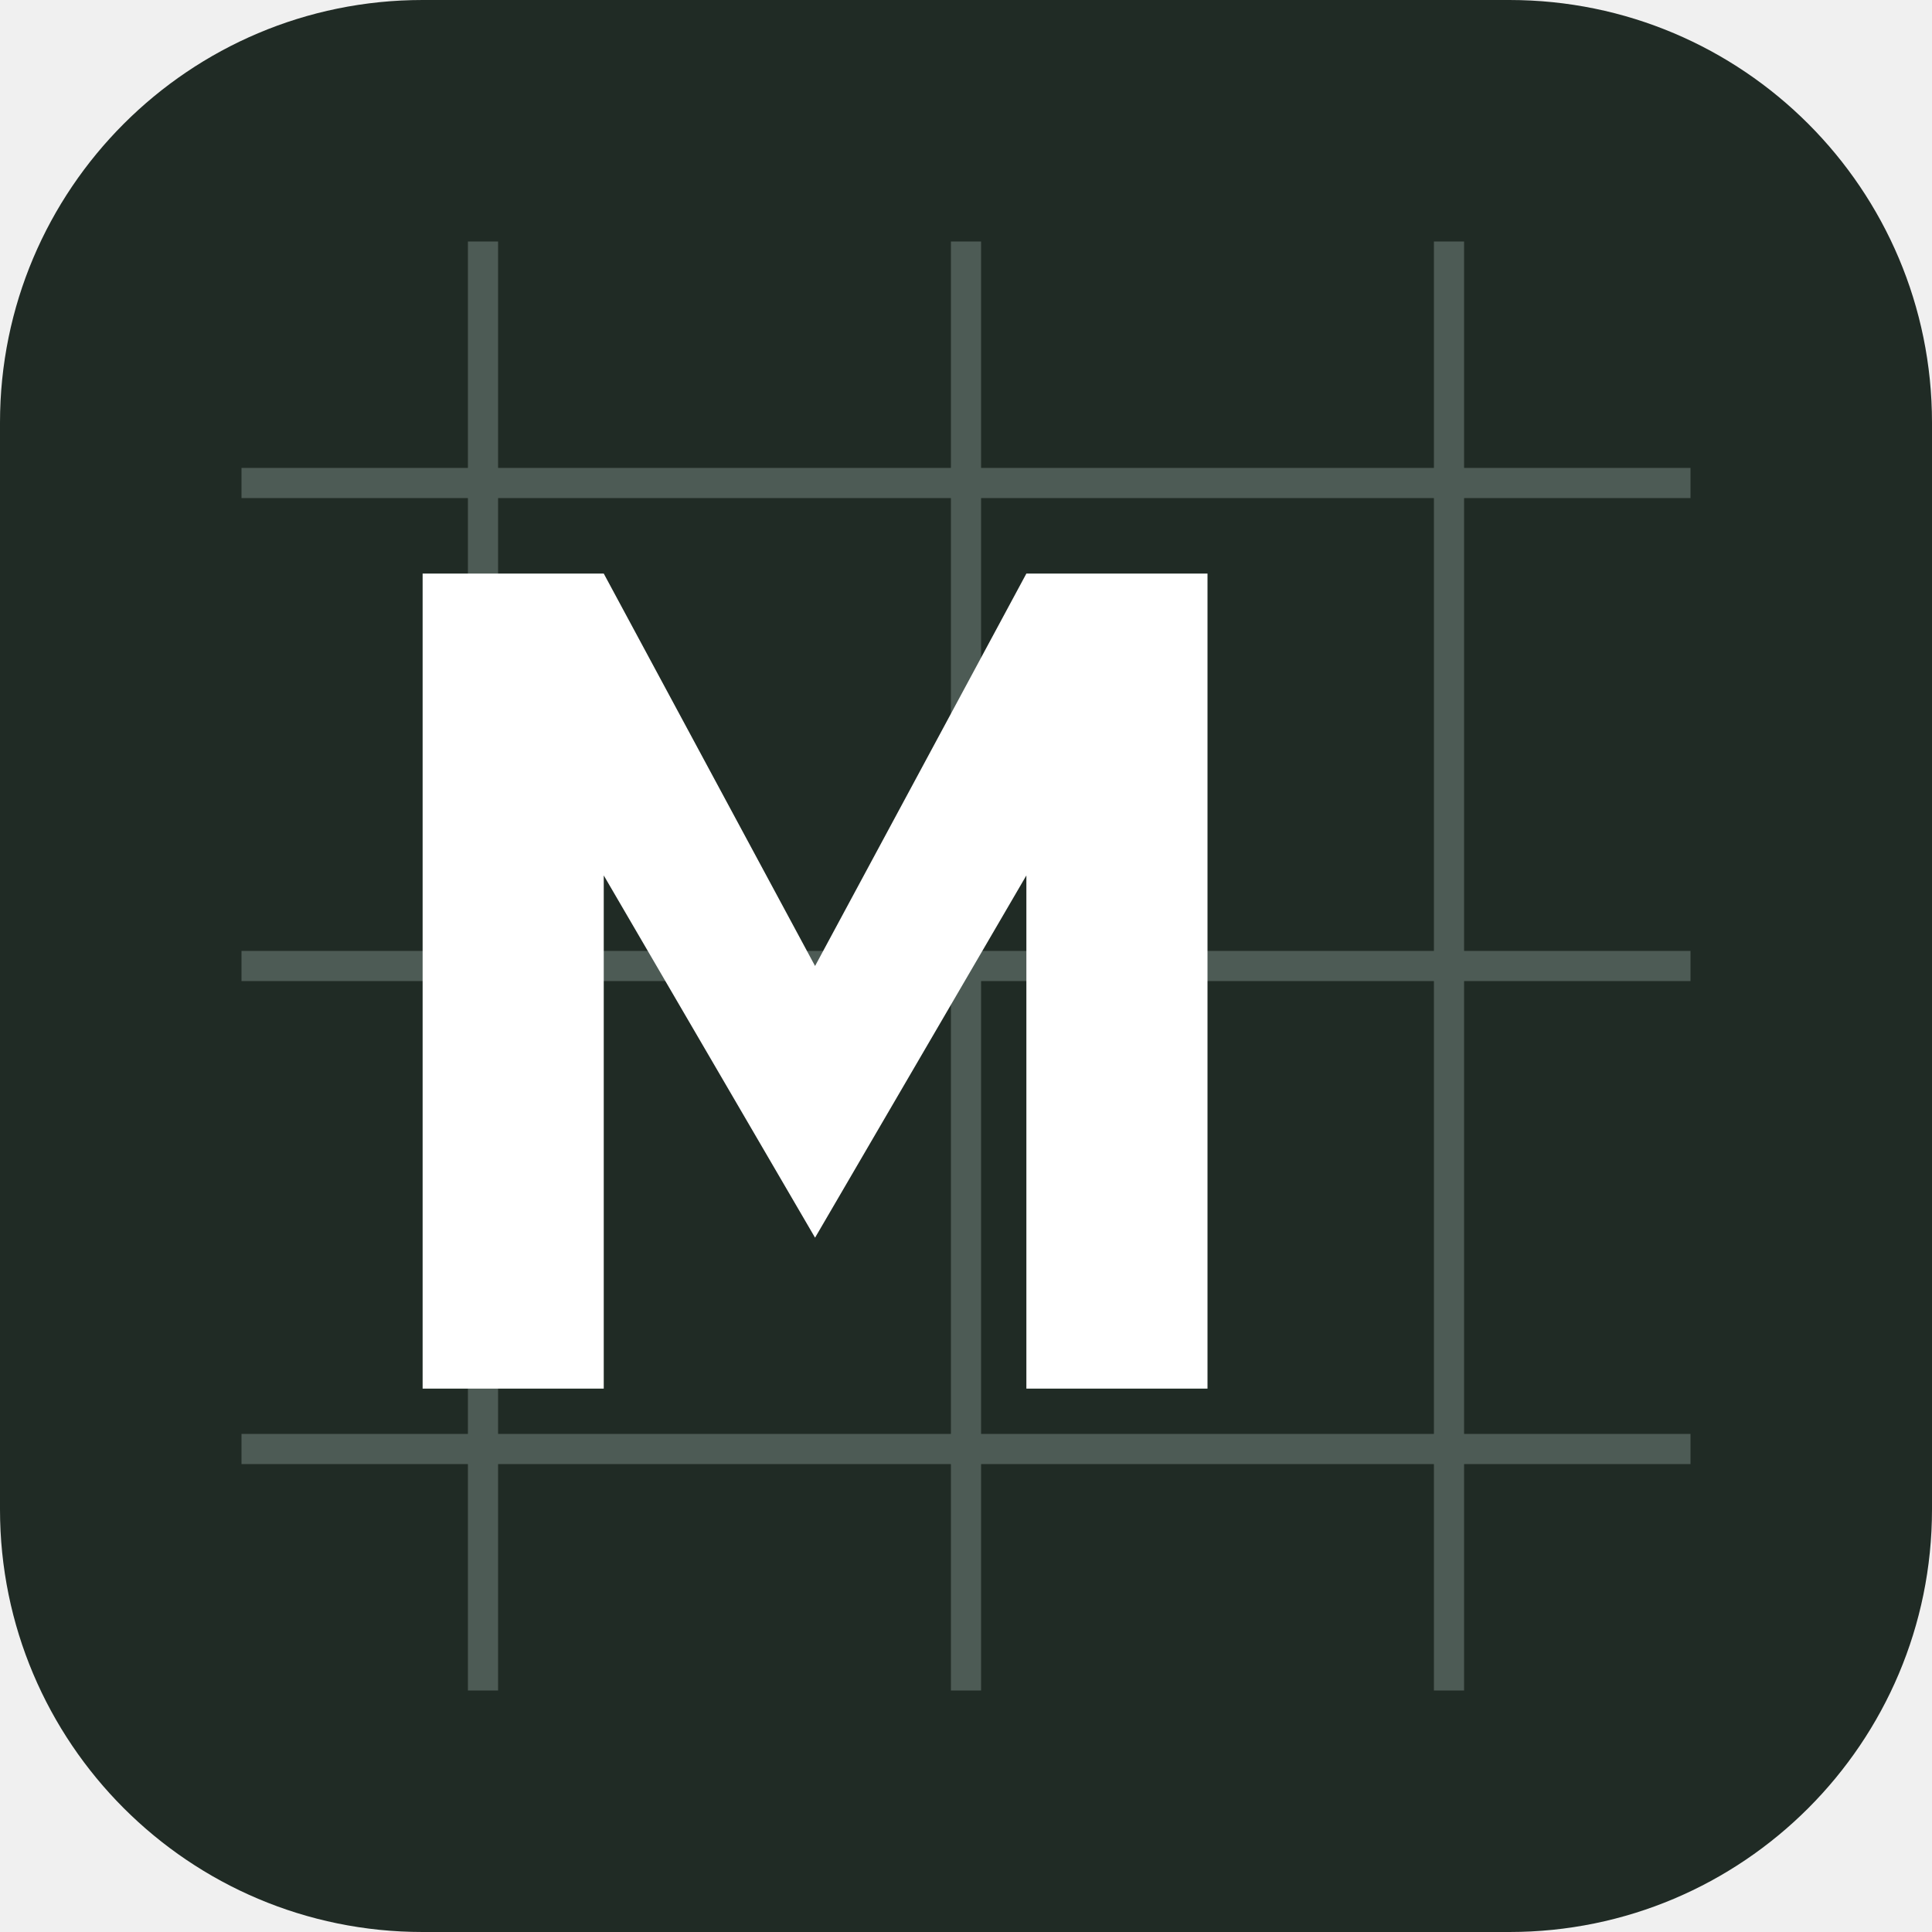
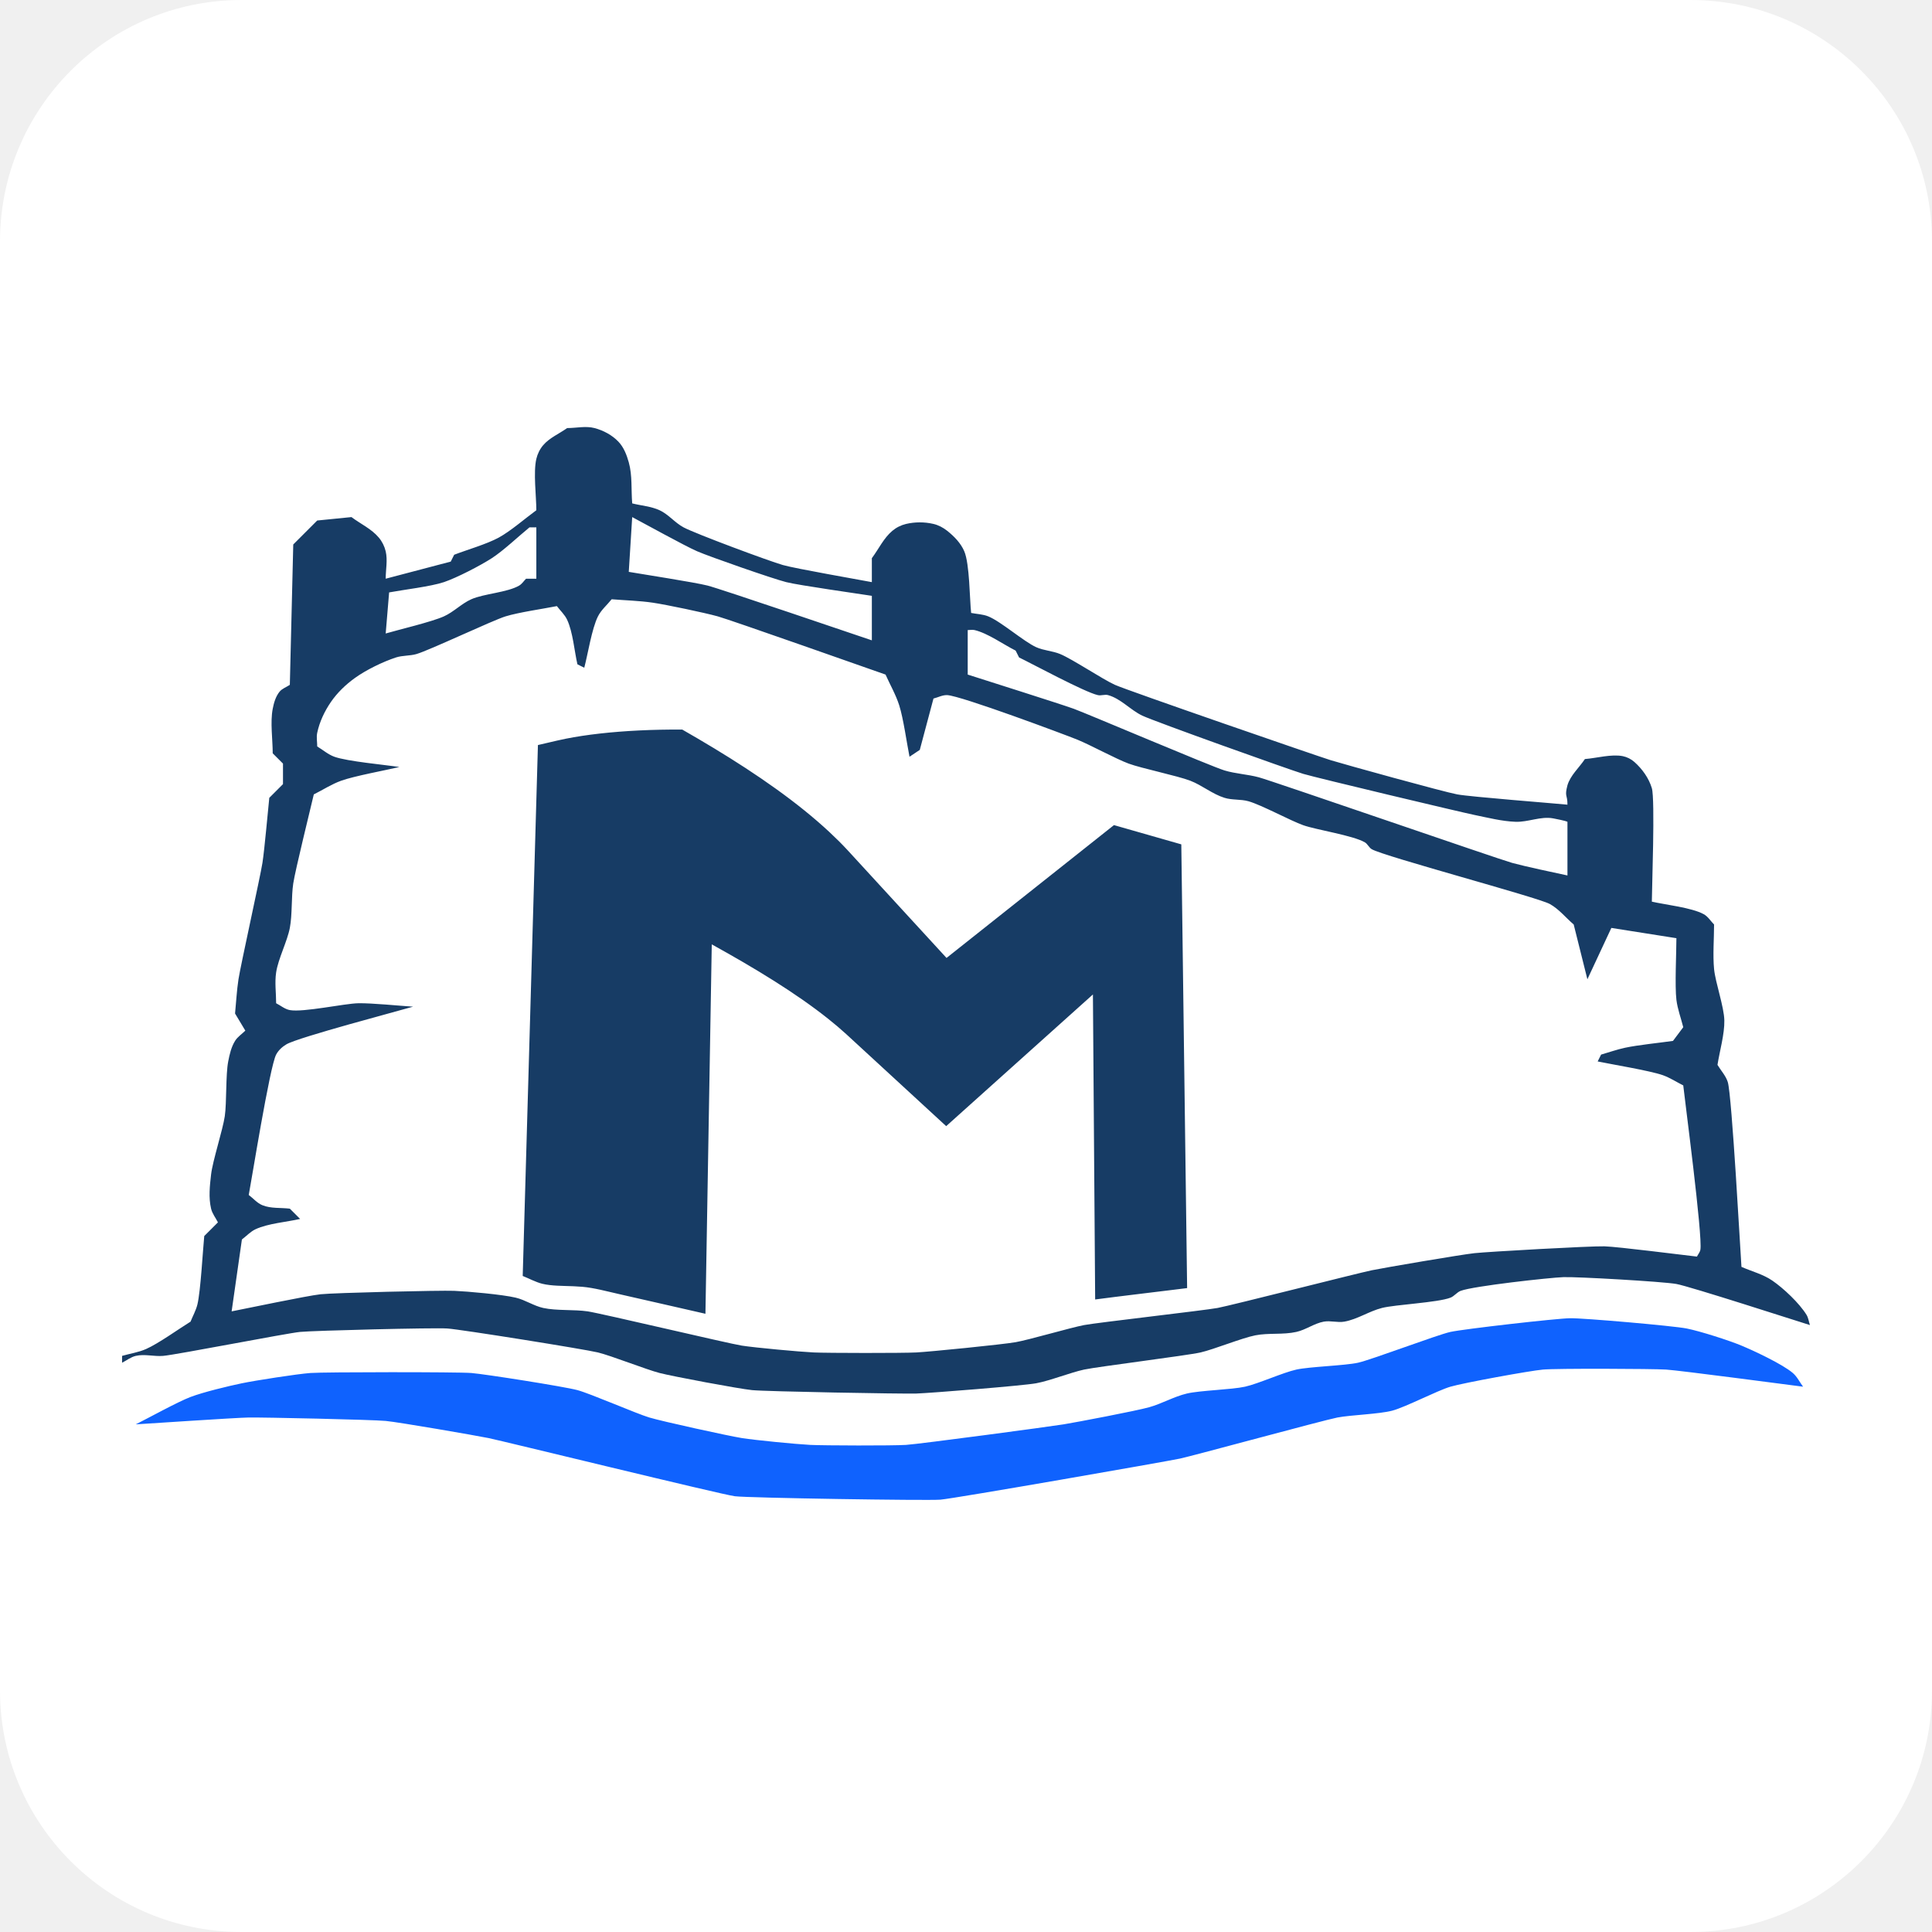
- <svg xmlns="http://www.w3.org/2000/svg" viewBox="0 0 64 64">
-   <rect width="64" height="64" rx="14" fill="#202b25" />
-   <path d="M16 8v48M32 8v48M48 8v48M8 16h48M8 32h48M8 48h48" stroke="#73847b" stroke-width="1" opacity=".55" />
-   <path d="M14 46V19h6l7 13 7-13h6v27h-6V29l-7 12-7-12v17z" fill="#fff" />
+ <svg xmlns="http://www.w3.org/2000/svg" viewBox="0 0 512 512" role="img" aria-labelledby="title">
+   <rect width="512" height="512" rx="64" fill="#fff" />
+   <g transform="translate(26 108) scale(.9073)">
+     <path fill="#173c65" fill-rule="evenodd" d="M137.00,6.00 C139.67,6.00 142.42,5.32 145.00,6.00 C147.60,6.69 150.15,8.05 152.00,10.00 C153.54,11.62 154.40,13.85 155.00,16.00 C156.08,19.85 155.67,24.01 156.00,28.00 C158.67,28.67 161.50,28.85 164.00,30.00 C166.60,31.20 168.47,33.65 171.00,35.00 C174.53,36.89 196.15,44.91 200.00,46.00 C203.85,47.09 222.07,50.24 226.00,51.00 C226.00,48.67 226.00,46.33 226.00,44.00 C228.00,41.33 229.44,38.14 232.00,36.00 C233.14,35.04 234.55,34.34 236.00,34.00 C238.60,33.39 241.40,33.39 244.00,34.00 C245.45,34.34 246.83,35.07 248.00,36.00 C250.04,37.62 251.98,39.60 253.00,42.00 C254.57,45.68 254.56,56.02 255.00,60.00 C256.67,60.33 258.42,60.36 260.00,61.00 C263.71,62.50 270.36,68.35 274.00,70.00 C276.21,71.00 278.76,71.07 281.00,72.00 C284.69,73.54 293.35,79.35 297.00,81.00 C300.65,82.65 356.18,101.82 360.00,103.00 C363.82,104.18 393.07,112.28 397.00,113.00 C400.93,113.72 425.195,115.6 429.175,116 C429.175,112.88 428.274,113.808 429.175,110.325 C430.059,107.392 432.575,105.225 434.275,102.675 C437.666,102.412 441.985,101.171 445.325,101.825 C446.566,102.072 447.773,102.683 448.725,103.525 C451.02,105.556 452.941,108.243 453.825,111.175 C454.811,114.43 453.825,140.925 453.825,144.325 C457.725,145.225 465.50,146.06 469.00,148.00 C470.24,148.69 471.00,150.00 472.00,151.00 C472.00,155.00 471.61,160.02 472.00,164.00 C472.39,167.98 474.91,175.00 475.00,179.00 C475.09,183.00 473.61,188.05 473.00,192.00 C474.00,193.67 475.41,195.15 476.00,197.00 C477.21,200.81 479.70,247.01 480.00,251.00 C483.00,252.33 486.29,253.14 489.00,255.00 C492.30,257.26 496.90,261.60 499.00,265.00 C499.55,265.90 499.67,267.00 500.00,268.00 C496.18,266.82 464.94,256.71 461.00,256.00 C457.06,255.29 432.00,253.86 428.00,254.00 C424.00,254.14 401.74,256.59 398.00,258.00 C396.88,258.42 396.12,259.57 395.00,260.00 C391.27,261.44 378.88,262.01 375.00,263.00 C371.22,263.96 367.84,266.32 364.00,267.00 C362.03,267.35 359.97,266.64 358.00,267.00 C355.20,267.51 352.78,269.38 350.00,270.00 C346.10,270.88 341.93,270.23 338.00,271.00 C334.07,271.77 325.90,275.11 322.00,276.00 C318.10,276.89 291.91,280.16 288.00,281.00 C284.09,281.84 277.93,284.28 274.00,285.00 C270.07,285.72 243.00,287.87 239.00,288.00 C235.00,288.13 194.98,287.41 191.00,287.00 C187.02,286.59 167.87,283.00 164.00,282.00 C160.13,281.00 149.89,276.95 146.00,276.00 C142.11,275.05 105.99,269.27 102.00,269.00 C98.01,268.73 62.98,269.61 59.00,270.00 C55.02,270.39 22.99,276.65 19.00,277.00 C16.34,277.23 13.60,276.39 11.00,277.00 C9.55,277.34 8.33,278.33 7.00,279.00 C7.00,278.33 7.00,277.67 7.00,277.00 C9.33,276.33 11.78,275.98 14.00,275.00 C17.66,273.39 23.59,269.10 27.00,267.00 C27.67,265.33 28.57,263.74 29.00,262.00 C29.95,258.11 30.60,245.98 31.00,242.00 C32.33,240.67 33.67,239.33 35.00,238.00 C34.33,236.67 33.34,235.45 33.00,234.00 C32.23,230.76 32.62,227.31 33.00,224.00 C33.46,220.03 36.42,210.96 37.00,207.00 C37.58,203.04 37.24,194.93 38.00,191.00 C38.40,188.93 38.89,186.79 40.00,185.00 C40.74,183.80 42.00,183.00 43.00,182.00 C42.00,180.33 41.00,178.67 40.00,177.00 C40.33,173.67 40.49,170.31 41.00,167.00 C41.60,163.05 47.39,136.95 48.00,133.00 C48.61,129.05 49.58,117.98 50.00,114.00 C51.33,112.67 52.67,111.33 54.00,110.00 C54.00,108.00 54.00,106.00 54.00,104.00 C53.00,103.00 52.00,102.00 51.00,101.00 C51.00,97.00 50.24,91.93 51.00,88.00 C51.34,86.24 51.87,84.39 53.00,83.00 C53.76,82.07 55.00,81.67 56.00,81.00 C56.10,77.00 56.90,44.00 57.00,40.00 C59.33,37.67 61.67,35.33 64.00,33.00 C67.33,32.67 70.67,32.33 74.00,32.00 C76.67,34.00 79.86,35.44 82.00,38.00 C82.96,39.14 83.66,40.55 84.00,42.00 C84.61,44.60 84.00,47.33 84.00,50.00 C87.87,48.98 99.13,46.02 103.00,45.00 C103.33,44.33 103.67,43.67 104.00,43.00 C107.73,41.56 113.49,39.91 117.00,38.00 C120.51,36.09 124.77,32.35 128.00,30.00 C128.00,26.00 127.08,18.89 128.00,15.00 C128.34,13.55 129.03,12.13 130.00,11.00 C131.86,8.82 134.67,7.67 137.00,6.00 Z M155.00,48.00 C158.94,48.69 174.12,51.02 178.00,52.00 C181.88,52.98 222.21,66.74 226.00,68.00 C226.00,64.00 226.00,59.00 226.00,55.00 C222.05,54.37 204.88,51.97 201.00,51.00 C197.12,50.03 178.67,43.59 175.00,42.00 C171.33,40.41 159.54,33.86 156.00,32.00 C155.75,35.99 155.25,44.01 155.00,48.00 Z M125.00,50.00 C126.00,50.00 127.00,50.00 128.00,50.00 C128.00,46.00 128.00,39.00 128.00,35.00 C127.33,35.00 126.67,35.00 126.00,35.00 C122.90,37.53 118.36,41.83 115.00,44.00 C111.64,46.17 104.79,49.72 101.00,51.00 C97.21,52.28 88.93,53.26 85.00,54.00 C84.67,57.99 84.33,62.01 84.00,66.00 C87.84,64.87 97.35,62.64 101.00,61.00 C103.87,59.71 106.13,57.28 109.00,56.00 C112.65,54.37 119.55,54.03 123.00,52.00 C123.81,51.52 124.33,50.67 125.00,50.00 Z M254.00,78.00 C257.81,79.23 281.24,86.63 285.00,88.00 C288.76,89.37 325.17,104.85 329.00,106.00 C332.25,106.98 335.72,107.12 339.00,108.00 C342.86,109.03 409.14,131.94 413.00,133.00 C416.86,134.06 425.265,135.835 429.175,136.675 C429.175,133.275 429.175,125 429.175,121 C428.505,120.67 425.73,120.14 425.00,120.00 C421.38,119.32 417.68,121.14 414.00,121.00 C410.00,120.85 405.92,119.80 402.00,119.00 C398.08,118.20 355.83,108.15 352.00,107.00 C348.17,105.85 308.61,91.72 305.00,90.00 C301.49,88.33 298.75,85.04 295.00,84.00 C294.04,83.73 292.98,84.22 292.00,84.00 C288.10,83.12 272.61,74.73 269.00,73.00 C268.67,72.33 268.33,71.67 268.00,71.00 C264.42,69.21 259.89,65.92 256.00,65.00 C255.35,64.85 254.67,65.00 254.00,65.00 C254.00,69.00 254.00,74.00 254.00,78.00 Z M64.00,99.00 C65.67,100.00 67.17,101.34 69.00,102.00 C72.76,103.37 84.05,104.38 88.00,105.00 C84.11,105.92 74.76,107.64 71.00,109.00 C68.20,110.01 65.67,111.67 63.00,113.00 C62.10,116.90 57.60,135.05 57.00,139.00 C56.40,142.95 56.75,148.07 56.00,152.00 C55.25,155.93 52.59,161.04 52.00,165.00 C51.55,167.97 52.00,171.00 52.00,174.00 C53.33,174.67 54.53,175.73 56.00,176.00 C59.93,176.72 72.00,174.07 76.00,174.00 C80.00,173.93 88.01,174.75 92.00,175.00 C88.17,176.14 58.44,183.95 55.00,186.00 C53.78,186.72 52.66,187.75 52.00,189.00 C50.12,192.53 44.77,226.07 44.00,230.00 C45.33,231.00 46.45,232.38 48.00,233.00 C50.49,234.01 53.33,233.67 56.00,234.00 C57.00,235.00 58.00,236.00 59.00,237.00 C55.10,237.90 49.63,238.31 46.00,240.00 C44.49,240.70 43.33,242.00 42.00,243.00 C41.43,246.96 39.57,260.04 39.00,264.00 C42.93,263.24 61.02,259.43 65.00,259.00 C68.98,258.57 100.00,257.83 104.00,258.00 C108.00,258.17 118.11,259.07 122.00,260.00 C124.77,260.66 127.22,262.38 130.00,263.00 C133.91,263.86 139.04,263.41 143.00,264.00 C146.96,264.59 184.05,273.38 188.00,274.00 C191.95,274.62 205.00,275.81 209.00,276.00 C213.00,276.19 235.01,276.21 239.00,276.00 C242.99,275.79 264.06,273.69 268.00,273.00 C271.94,272.31 284.07,268.74 288.00,268.00 C291.93,267.26 323.07,263.73 327.00,263.00 C330.93,262.27 368.08,252.80 372.00,252.00 C375.92,251.20 398.02,247.43 402.00,247.00 C405.98,246.57 436.00,244.88 440.00,245.00 C444.00,245.12 463.02,247.56 467.00,248.00 C467.33,247.33 467.87,246.73 468.00,246.00 C468.72,242.06 463.41,201.98 463.00,198.00 C461.00,197.00 459.11,195.74 457.00,195.00 C453.22,193.68 441.91,191.82 438.00,191.00 C438.33,190.33 438.67,189.67 439.00,189.00 C441.33,188.33 443.63,187.51 446.00,187.00 C449.91,186.17 456.04,185.57 460.00,185.00 C461.00,183.67 462.00,182.33 463.00,181.00 C462.33,178.33 461.34,175.73 461.00,173.00 C460.51,169.03 461.00,159.00 461.00,155.00 C457.05,154.38 445.95,152.62 442.00,152.00 C440.31,155.62 436.69,163.38 435.00,167.00 C434.03,163.12 431.97,154.88 431.00,151.00 C428.67,149.00 426.69,146.48 424.00,145.00 C420.50,143.07 375.43,131.06 372.00,129.00 C371.19,128.51 370.81,127.48 370.00,127.00 C366.55,124.98 355.77,123.34 352.00,122.00 C348.23,120.66 339.85,116.09 336.00,115.00 C333.73,114.36 331.25,114.70 329.00,114.00 C325.44,112.89 322.48,110.34 319.00,109.00 C315.27,107.56 304.75,105.39 301.00,104.00 C297.25,102.61 289.71,98.50 286.00,97.00 C282.29,95.50 252.00,84.17 248.00,84.00 C246.63,83.94 245.33,84.67 244.00,85.00 C242.97,88.86 241.03,96.14 240.00,100.00 C239.00,100.67 238.00,101.33 237.00,102.00 C236.22,98.08 235.21,90.81 234.00,87.00 C233.01,83.87 231.33,81.00 230.00,78.00 C226.22,76.69 184.85,62.07 181.00,61.00 C177.15,59.93 165.96,57.58 162.00,57.00 C158.04,56.42 153.99,56.33 150.00,56.00 C148.67,57.67 146.96,59.09 146.00,61.00 C144.20,64.57 143.03,72.14 142.00,76.00 C141.33,75.67 140.67,75.33 140.00,75.00 C139.10,71.10 138.69,65.63 137.00,62.00 C136.30,60.49 135.00,59.33 134.00,58.00 C130.08,58.78 122.82,59.82 119.00,61.00 C115.18,62.18 96.84,70.88 93.00,72.00 C91.05,72.57 88.93,72.37 87.00,73.00 C83.20,74.24 78.24,76.66 75.00,79.00 C72.32,80.93 69.87,83.28 68.00,86.00 C66.14,88.71 64.68,91.79 64.00,95.00 C63.72,96.30 64.00,97.67 64.00,99.00 Z M128.465,98.585 C130.313,98.155 132.165,97.724 134.060,97.283 C134.879,97.092 135.742,96.906 136.634,96.729 C139.588,96.141 142.906,95.636 146.505,95.230 C150.105,94.824 153.986,94.517 158.043,94.320 C162.100,94.124 166.333,94.037 170.621,94.064 C173.706,95.829 176.824,97.655 179.927,99.535 C183.030,101.415 186.118,103.347 189.145,105.324 C192.171,107.300 195.136,109.320 197.996,111.373 C200.857,113.426 203.612,115.512 206.225,117.620 C208.839,119.728 211.310,121.857 213.607,123.997 C215.509,125.768 217.303,127.549 218.943,129.327 C219.285,129.697 219.621,130.065 219.959,130.433 C221.920,132.569 223.860,134.681 225.778,136.770 C227.696,138.859 229.593,140.925 231.469,142.968 C233.345,145.011 235.200,147.032 237.035,149.030 C238.871,151.029 240.686,153.006 242.482,154.962 C244.278,156.918 246.054,158.853 247.812,160.767 C249.494,159.433 251.155,158.115 252.797,156.813 C254.438,155.511 256.059,154.224 257.662,152.953 C259.264,151.682 260.847,150.426 262.412,149.185 C263.977,147.943 265.523,146.717 267.051,145.504 C268.579,144.292 270.090,143.094 271.583,141.909 C273.076,140.724 274.552,139.554 276.011,138.396 C277.471,137.238 278.913,136.094 280.340,134.962 C281.767,133.830 283.177,132.711 284.572,131.605 C285.967,130.498 287.346,129.404 288.710,128.322 C290.075,127.239 291.424,126.169 292.758,125.110 C294.093,124.051 295.413,123.004 296.719,121.968 C298.442,122.461 300.144,122.947 301.824,123.428 C303.504,123.908 305.162,124.383 306.800,124.851 C308.438,125.319 310.056,125.782 311.653,126.239 C313.251,126.696 314.829,127.147 316.387,127.592 C316.415,129.693 316.442,131.796 316.470,133.902 C316.498,136.008 316.525,138.118 316.553,140.230 C316.581,142.342 316.609,144.457 316.636,146.575 C316.664,148.693 316.692,150.814 316.720,152.938 C316.748,155.061 316.775,157.188 316.803,159.318 C316.831,161.448 316.859,163.581 316.887,165.717 C316.915,167.853 316.943,169.992 316.971,172.134 C317.000,174.276 317.028,176.420 317.056,178.568 C317.084,180.716 317.112,182.867 317.140,185.021 C317.169,187.175 317.197,189.333 317.225,191.493 C317.254,193.653 317.282,195.816 317.310,197.982 C317.339,200.148 317.367,202.318 317.396,204.490 C317.424,206.663 317.453,208.838 317.481,211.017 C317.509,213.123 317.534,215.022 317.564,217.345 C317.565,217.424 317.567,217.518 317.568,217.605 C317.602,220.226 317.637,222.850 317.671,225.479 C317.705,228.107 317.740,230.739 317.775,233.375 C317.809,236.011 317.844,238.651 317.878,241.294 C317.913,243.937 317.948,246.585 317.983,249.235 C318.017,251.886 318.052,254.541 318.087,257.200 C316.415,257.408 314.721,257.616 313.004,257.826 C311.287,258.036 309.547,258.247 307.782,258.462 C306.018,258.676 304.229,258.894 302.416,259.116 C300.602,259.337 298.764,259.563 296.899,259.796 C295.034,260.029 293.143,260.266 291.225,260.524 C291.204,257.688 291.183,254.856 291.163,252.028 C291.142,249.201 291.121,246.377 291.101,243.558 C291.080,240.738 291.059,237.923 291.039,235.112 C291.018,232.300 290.997,229.493 290.977,226.690 C290.956,223.887 290.936,221.088 290.915,218.293 C290.910,217.525 290.904,216.680 290.899,215.990 C290.885,214.169 290.875,212.757 290.863,211.143 C290.847,208.918 290.830,206.696 290.814,204.477 C290.798,202.258 290.782,200.042 290.765,197.830 C290.749,195.617 290.733,193.408 290.717,191.202 C290.701,188.996 290.685,186.793 290.668,184.593 C290.652,182.393 290.636,180.197 290.620,178.003 C290.604,175.810 290.588,173.620 290.572,171.433 C289.150,172.709 287.711,174.000 286.255,175.307 C284.799,176.614 283.326,177.935 281.836,179.273 C280.345,180.611 278.837,181.964 277.311,183.334 C275.785,184.704 274.240,186.090 272.676,187.493 C271.113,188.897 269.530,190.317 267.928,191.755 C266.326,193.192 264.704,194.648 263.062,196.122 C261.420,197.595 259.758,199.088 258.074,200.599 C256.390,202.110 254.686,203.640 252.959,205.189 C251.232,206.739 249.483,208.309 247.712,209.898 C245.940,208.267 244.149,206.619 242.338,204.952 C240.527,203.285 238.696,201.599 236.845,199.895 C234.994,198.191 233.122,196.468 231.230,194.726 C229.337,192.983 227.423,191.221 225.487,189.439 C223.551,187.657 221.593,185.854 219.612,184.031 C219.239,183.687 218.867,183.343 218.490,182.998 C216.865,181.511 215.092,180.016 213.213,178.520 C210.899,176.678 208.409,174.833 205.775,172.993 C203.141,171.153 200.363,169.319 197.478,167.498 C194.593,165.677 191.602,163.869 188.547,162.083 C185.493,160.298 182.375,158.534 179.240,156.800 C179.195,159.469 179.149,162.143 179.103,164.821 C179.057,167.500 179.011,170.183 178.965,172.872 C178.919,175.560 178.873,178.253 178.827,180.950 C178.781,183.648 178.734,186.350 178.688,189.058 C178.642,191.765 178.595,194.477 178.549,197.194 C178.502,199.911 178.456,202.632 178.409,205.359 C178.375,207.336 178.345,209.095 178.307,211.299 C178.293,212.134 178.276,213.136 178.260,214.056 C178.203,217.402 178.145,220.754 178.088,224.113 C178.030,227.471 177.973,230.835 177.915,234.205 C177.857,237.576 177.799,240.952 177.741,244.335 C177.683,247.717 177.625,251.105 177.567,254.500 C177.509,257.895 177.451,261.295 177.392,264.702 C173.164,263.744 168.905,262.767 164.724,261.810 C160.544,260.854 156.443,259.915 152.526,259.034 C148.609,258.153 144.883,257.115 141.414,256.819 C137.945,256.522 134.741,256.658 131.896,256.314 C131.142,256.223 130.408,256.107 129.710,255.931 C127.774,255.443 125.898,254.402 124.021,253.657 C124.101,250.878 124.180,248.105 124.260,245.336 C124.339,242.567 124.418,239.803 124.497,237.044 C124.576,234.286 124.655,231.532 124.734,228.783 C124.813,226.034 124.891,223.291 124.970,220.552 C125.048,217.813 125.127,215.079 125.205,212.350 C125.208,212.260 125.210,212.170 125.213,212.079 C125.289,209.418 125.366,206.714 125.443,204.038 C125.522,201.270 125.602,198.508 125.681,195.751 C125.760,192.993 125.839,190.241 125.917,187.493 C125.996,184.746 126.075,182.003 126.153,179.265 C126.232,176.528 126.310,173.795 126.388,171.067 C126.466,168.339 126.544,165.616 126.622,162.898 C126.700,160.180 126.778,157.467 126.855,154.758 C126.933,152.050 127.010,149.346 127.088,146.648 C127.165,143.949 127.242,141.255 127.319,138.566 C127.397,135.877 127.473,133.193 127.550,130.513 C127.627,127.833 127.704,125.159 127.780,122.489 C127.857,119.818 127.933,117.153 128.009,114.492 C128.086,111.832 128.162,109.176 128.238,106.525 C128.314,103.874 128.389,101.227 128.465,98.585 Z" />
+     <path fill="#0f62fe" fill-rule="evenodd" d="M430.00,266.00 C434.00,265.95 460.08,268.22 464.00,269.00 C467.92,269.78 476.31,272.46 480.00,274.00 C483.69,275.54 491.96,279.40 495.00,282.00 C496.27,283.08 497.00,284.67 498.00,286.00 C494.03,285.50 461.99,281.25 458.00,281.00 C454.01,280.75 425.98,280.63 422.00,281.00 C418.02,281.37 398.84,284.87 395.00,286.00 C391.16,287.13 381.87,291.98 378.00,293.00 C374.13,294.02 365.93,294.25 362.00,295.00 C358.07,295.75 319.91,306.16 316.00,307.00 C312.09,307.84 249.99,318.69 246.00,319.00 C242.01,319.31 189.97,318.50 186.00,318.00 C182.03,317.50 117.92,301.79 114.00,301.00 C110.08,300.21 87.98,296.38 84.00,296.00 C80.02,295.62 48.00,294.93 44.00,295.00 C40.00,295.07 14.99,296.76 11.00,297.00 C14.58,295.21 23.26,290.42 27.00,289.00 C30.74,287.58 38.08,285.81 42.00,285.00 C45.92,284.19 58.01,282.30 62.00,282.00 C65.99,281.70 105.01,281.68 109.00,282.00 C112.99,282.32 136.14,285.96 140.00,287.00 C143.86,288.04 157.17,293.85 161.00,295.00 C164.83,296.15 184.05,300.37 188.00,301.00 C191.95,301.63 204.00,302.80 208.00,303.00 C212.00,303.20 232.01,303.26 236.00,303.00 C239.99,302.74 278.05,297.65 282.00,297.00 C285.95,296.35 303.15,293.08 307.00,292.00 C310.76,290.95 314.20,288.90 318.00,288.00 C321.89,287.08 331.10,286.87 335.00,286.00 C338.90,285.13 346.09,281.86 350.00,281.00 C353.91,280.14 364.09,279.86 368.00,279.00 C371.91,278.14 391.09,270.86 395.00,270.00 C398.91,269.14 426.00,266.05 430.00,266.00 Z" />
+   </g>
</svg>
